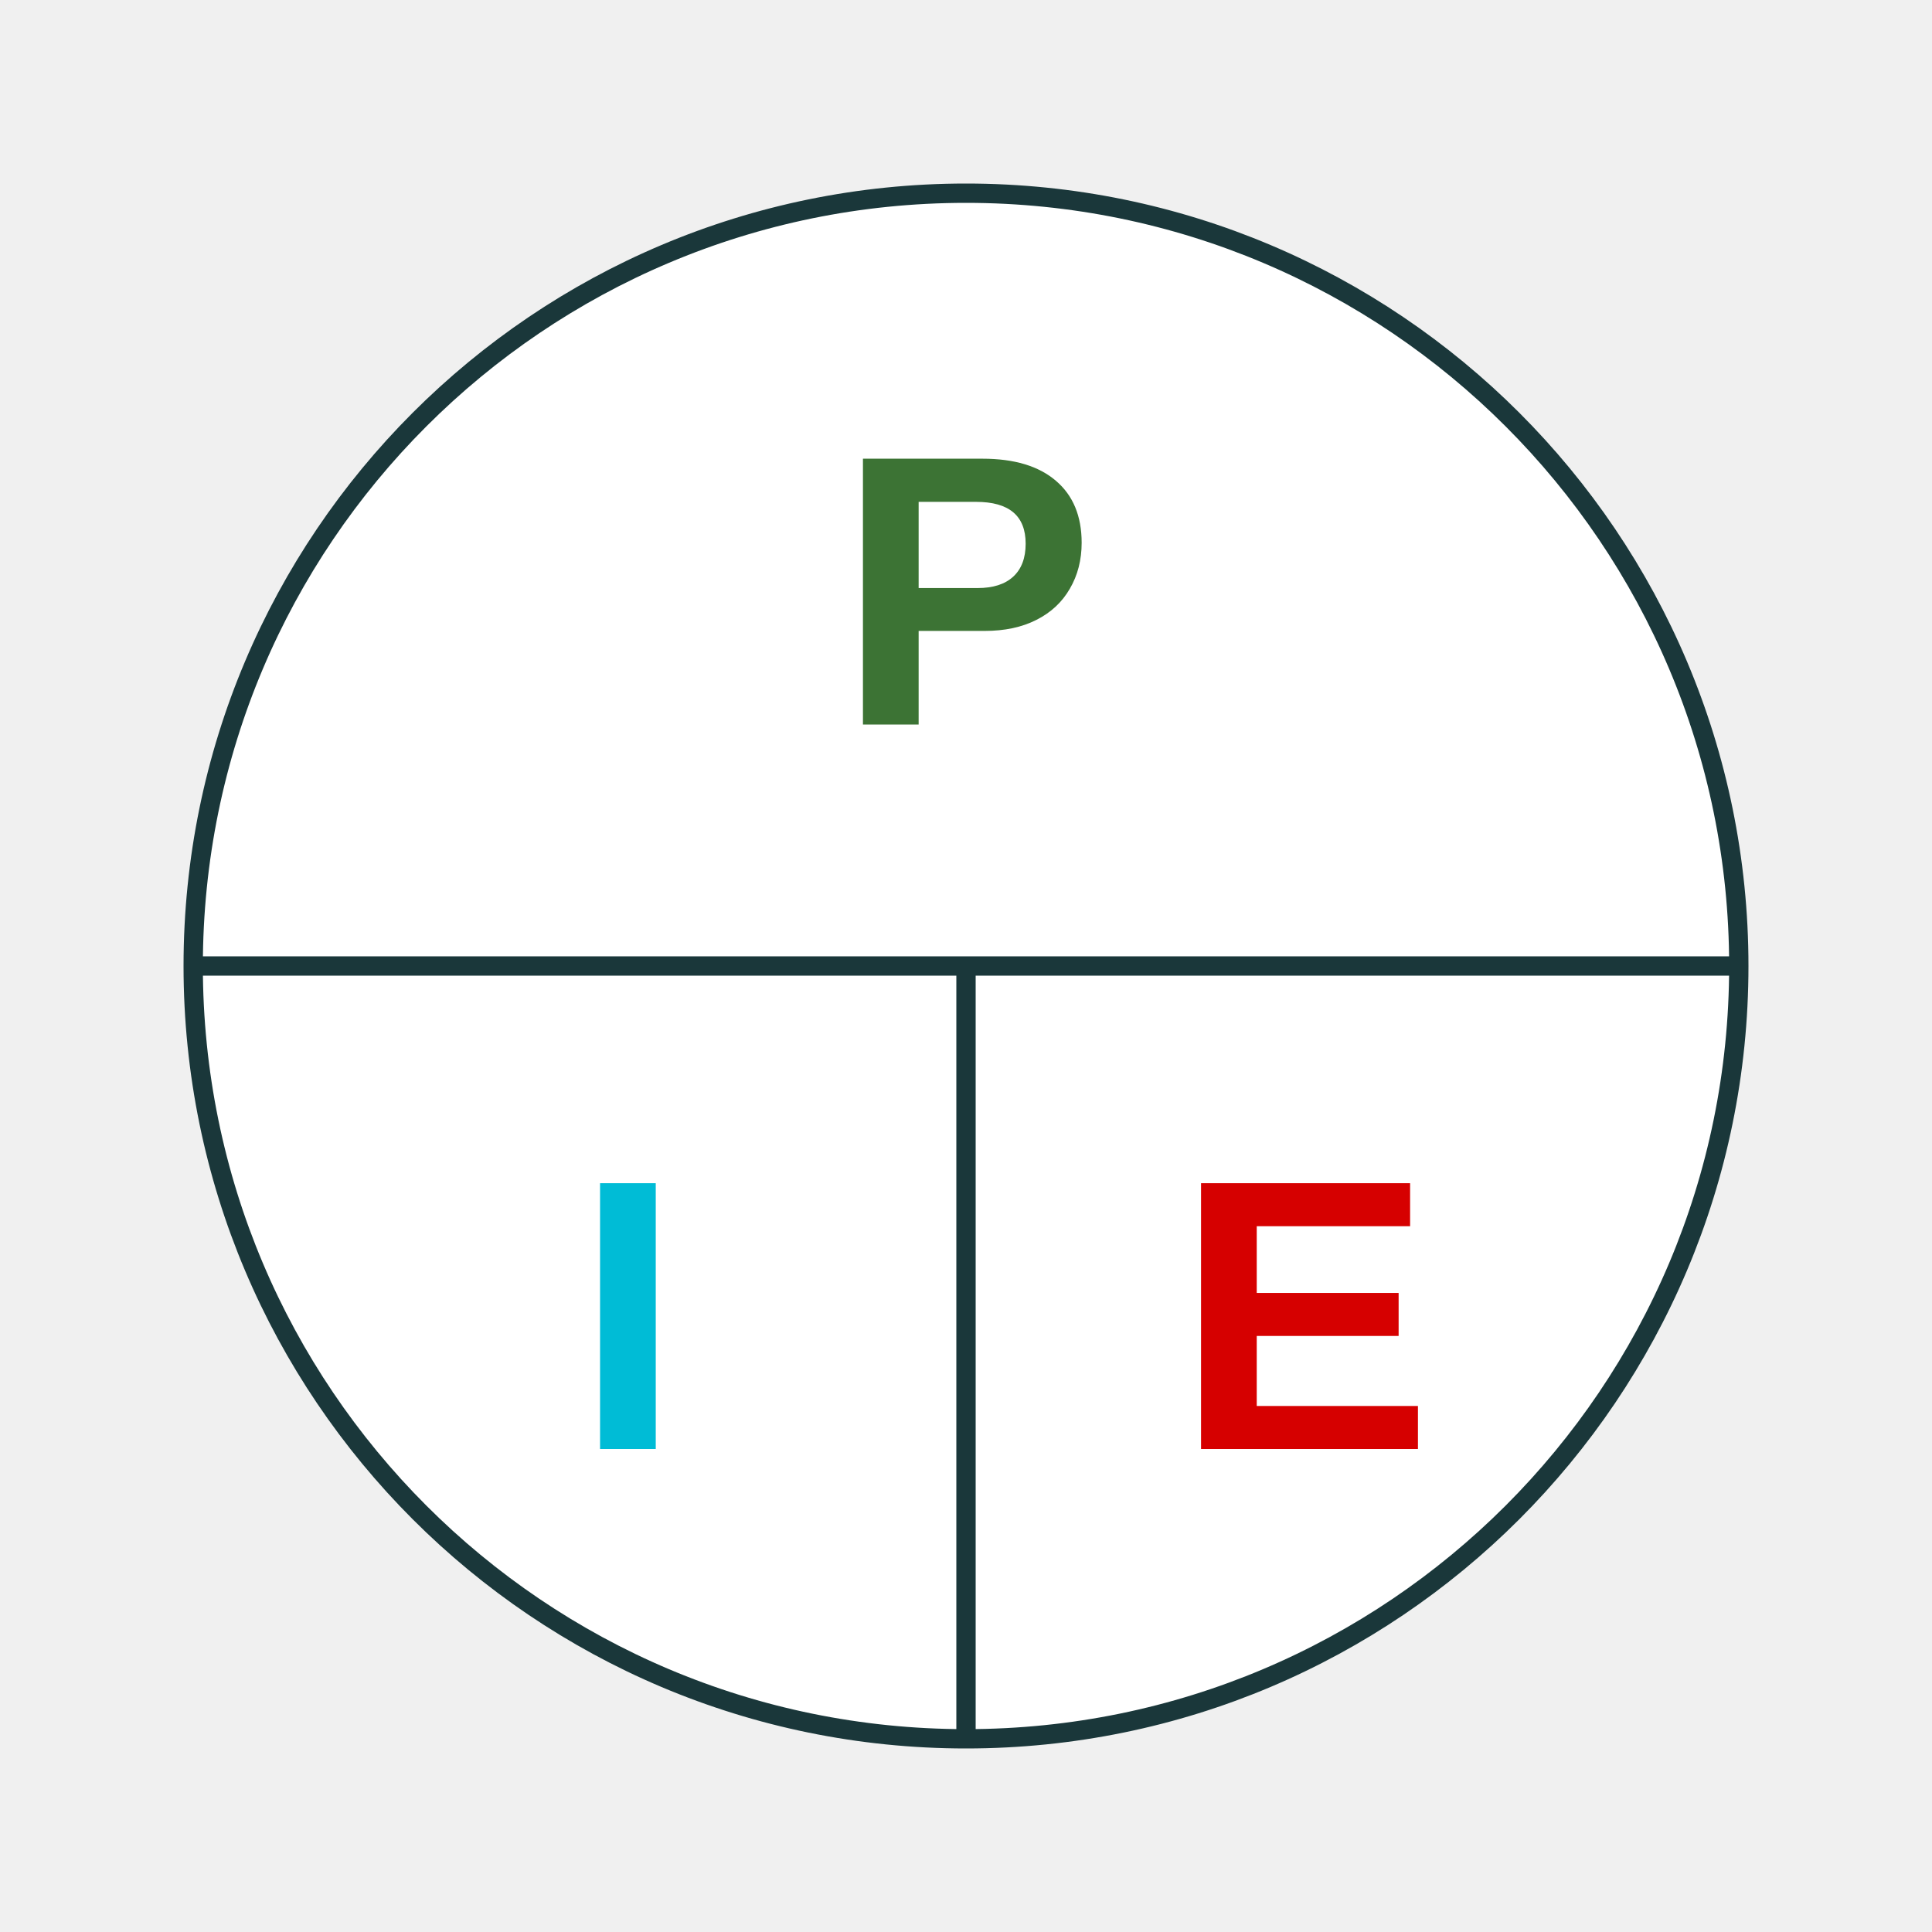
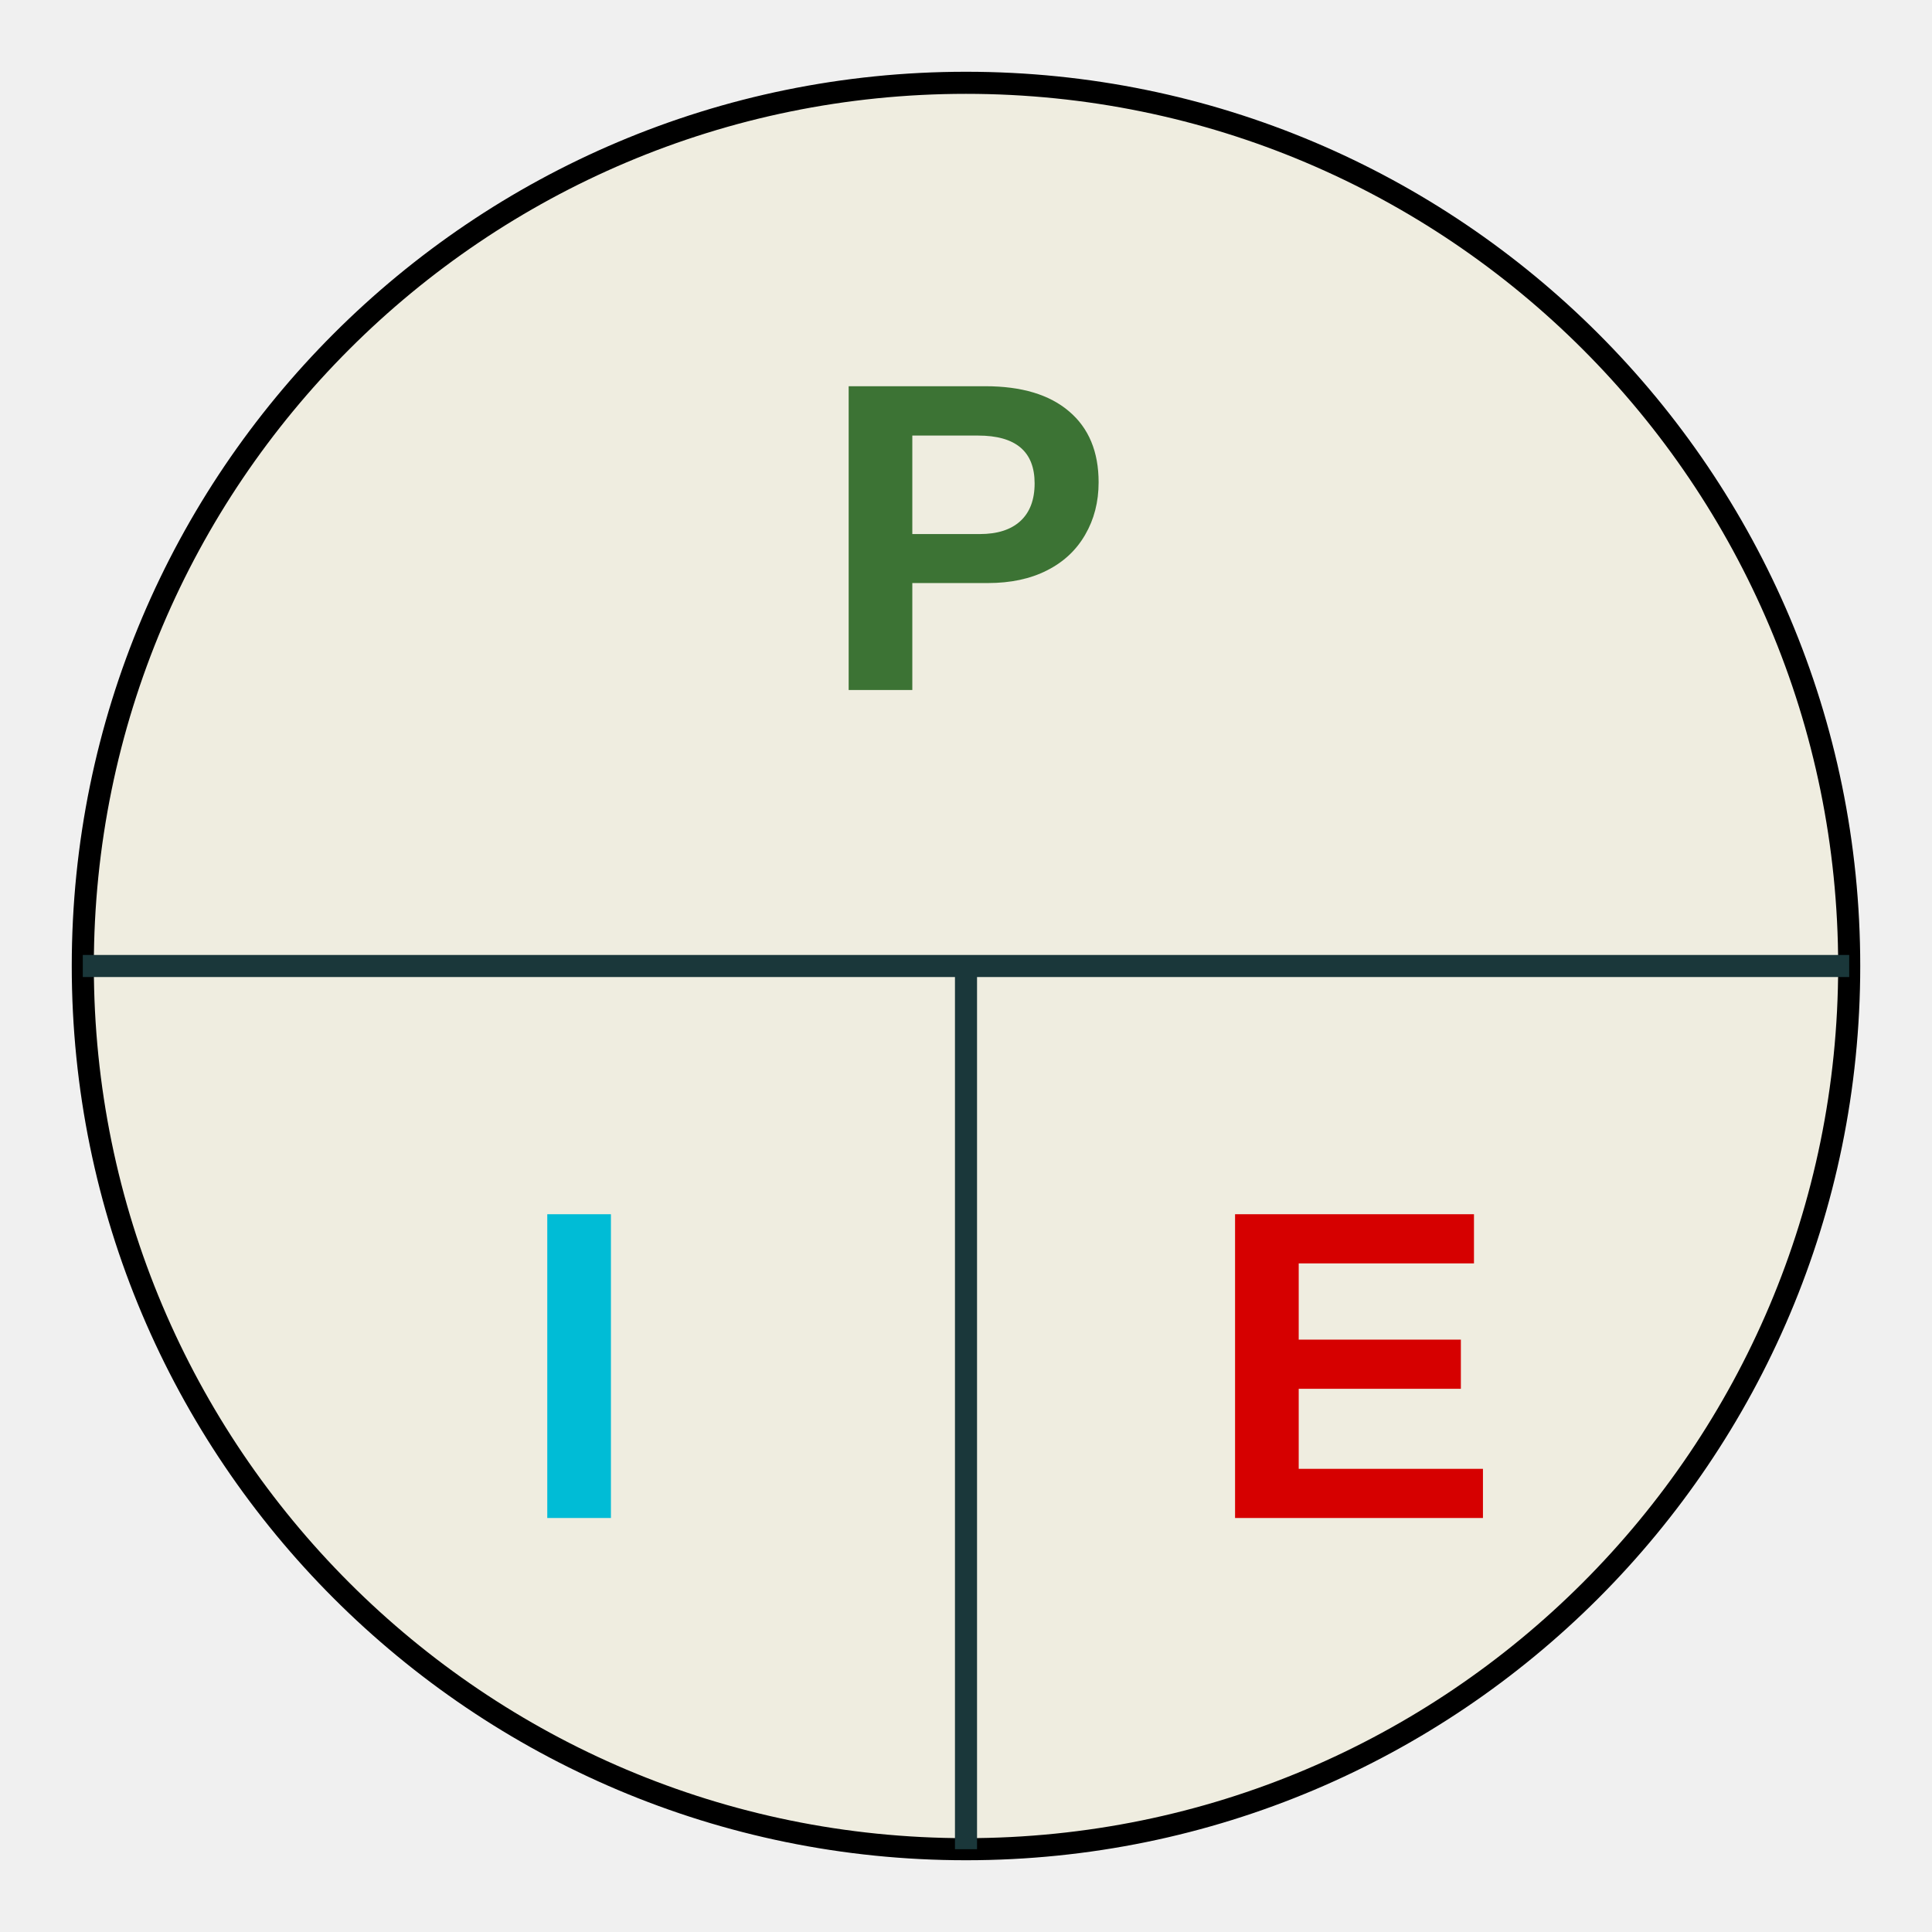
- <svg xmlns="http://www.w3.org/2000/svg" viewBox="0 0 200 200" width="200" height="200">
-   <circle cx="100" cy="100" r="80" fill="white" stroke="#1a373a" stroke-width="2" />
-   <line x1="20" y1="100" x2="180" y2="100" stroke="#1a373a" stroke-width="2" />
-   <line x1="100" y1="100" x2="100" y2="180" stroke="#1a373a" stroke-width="2" />
-   <text x="100" y="75" text-anchor="middle" font-family="Arial" font-size="40" font-weight="bold" fill="#3c7334">P</text>
-   <text x="65" y="150" text-anchor="middle" font-family="Arial" font-size="40" font-weight="bold" fill="#00bcd6">I</text>
-   <text x="135" y="150" text-anchor="middle" font-family="Arial" font-size="40" font-weight="bold" fill="#d60000">E</text>
+ <svg xmlns="http://www.w3.org/2000/svg" id="Layer_1" width="175" height="175" version="1.1" viewBox="0 0 175 175">
+   <defs>
+     <style>
+       .st0 {
+         fill: #00bcd6;
+       }
+ 
+       .st0, .st1, .st2 {
+         font-family: Arial-BoldMT, Arial;
+         font-size: 40px;
+         font-weight: 700;
+         isolation: isolate;
+       }
+ 
+       .st3 {
+         fill: #efede0;
+         stroke: #000;
+       }
+ 
+       .st3, .st4 {
+         stroke-width: 2px;
+       }
+ 
+       .st1 {
+         fill: #d60000;
+       }
+ 
+       .st4 {
+         fill: none;
+         stroke: #1a373a;
+       }
+ 
+       .st2 {
+         fill: #3c7334;
+       }
+     </style>
+   </defs>
+   <g>
+     <circle class="st3" cx="87.5" cy="87.5" r="80" />
+     <line class="st4" x1="7.5" y1="87.5" x2="167.5" y2="87.5" />
+     <line class="st4" x1="87.5" y1="87.5" x2="87.5" y2="167.5" />
+   </g>
+   <text class="st2" transform="translate(74.2 62.5)">
+     <tspan x="0" y="0">P</tspan>
+   </text>
+   <text class="st0" transform="translate(46.9 137.5)">
+     <tspan x="0" y="0">I</tspan>
+   </text>
+   <text class="st1" transform="translate(109.2 137.5)">
+     <tspan x="0" y="0">E</tspan>
+   </text>
</svg>
